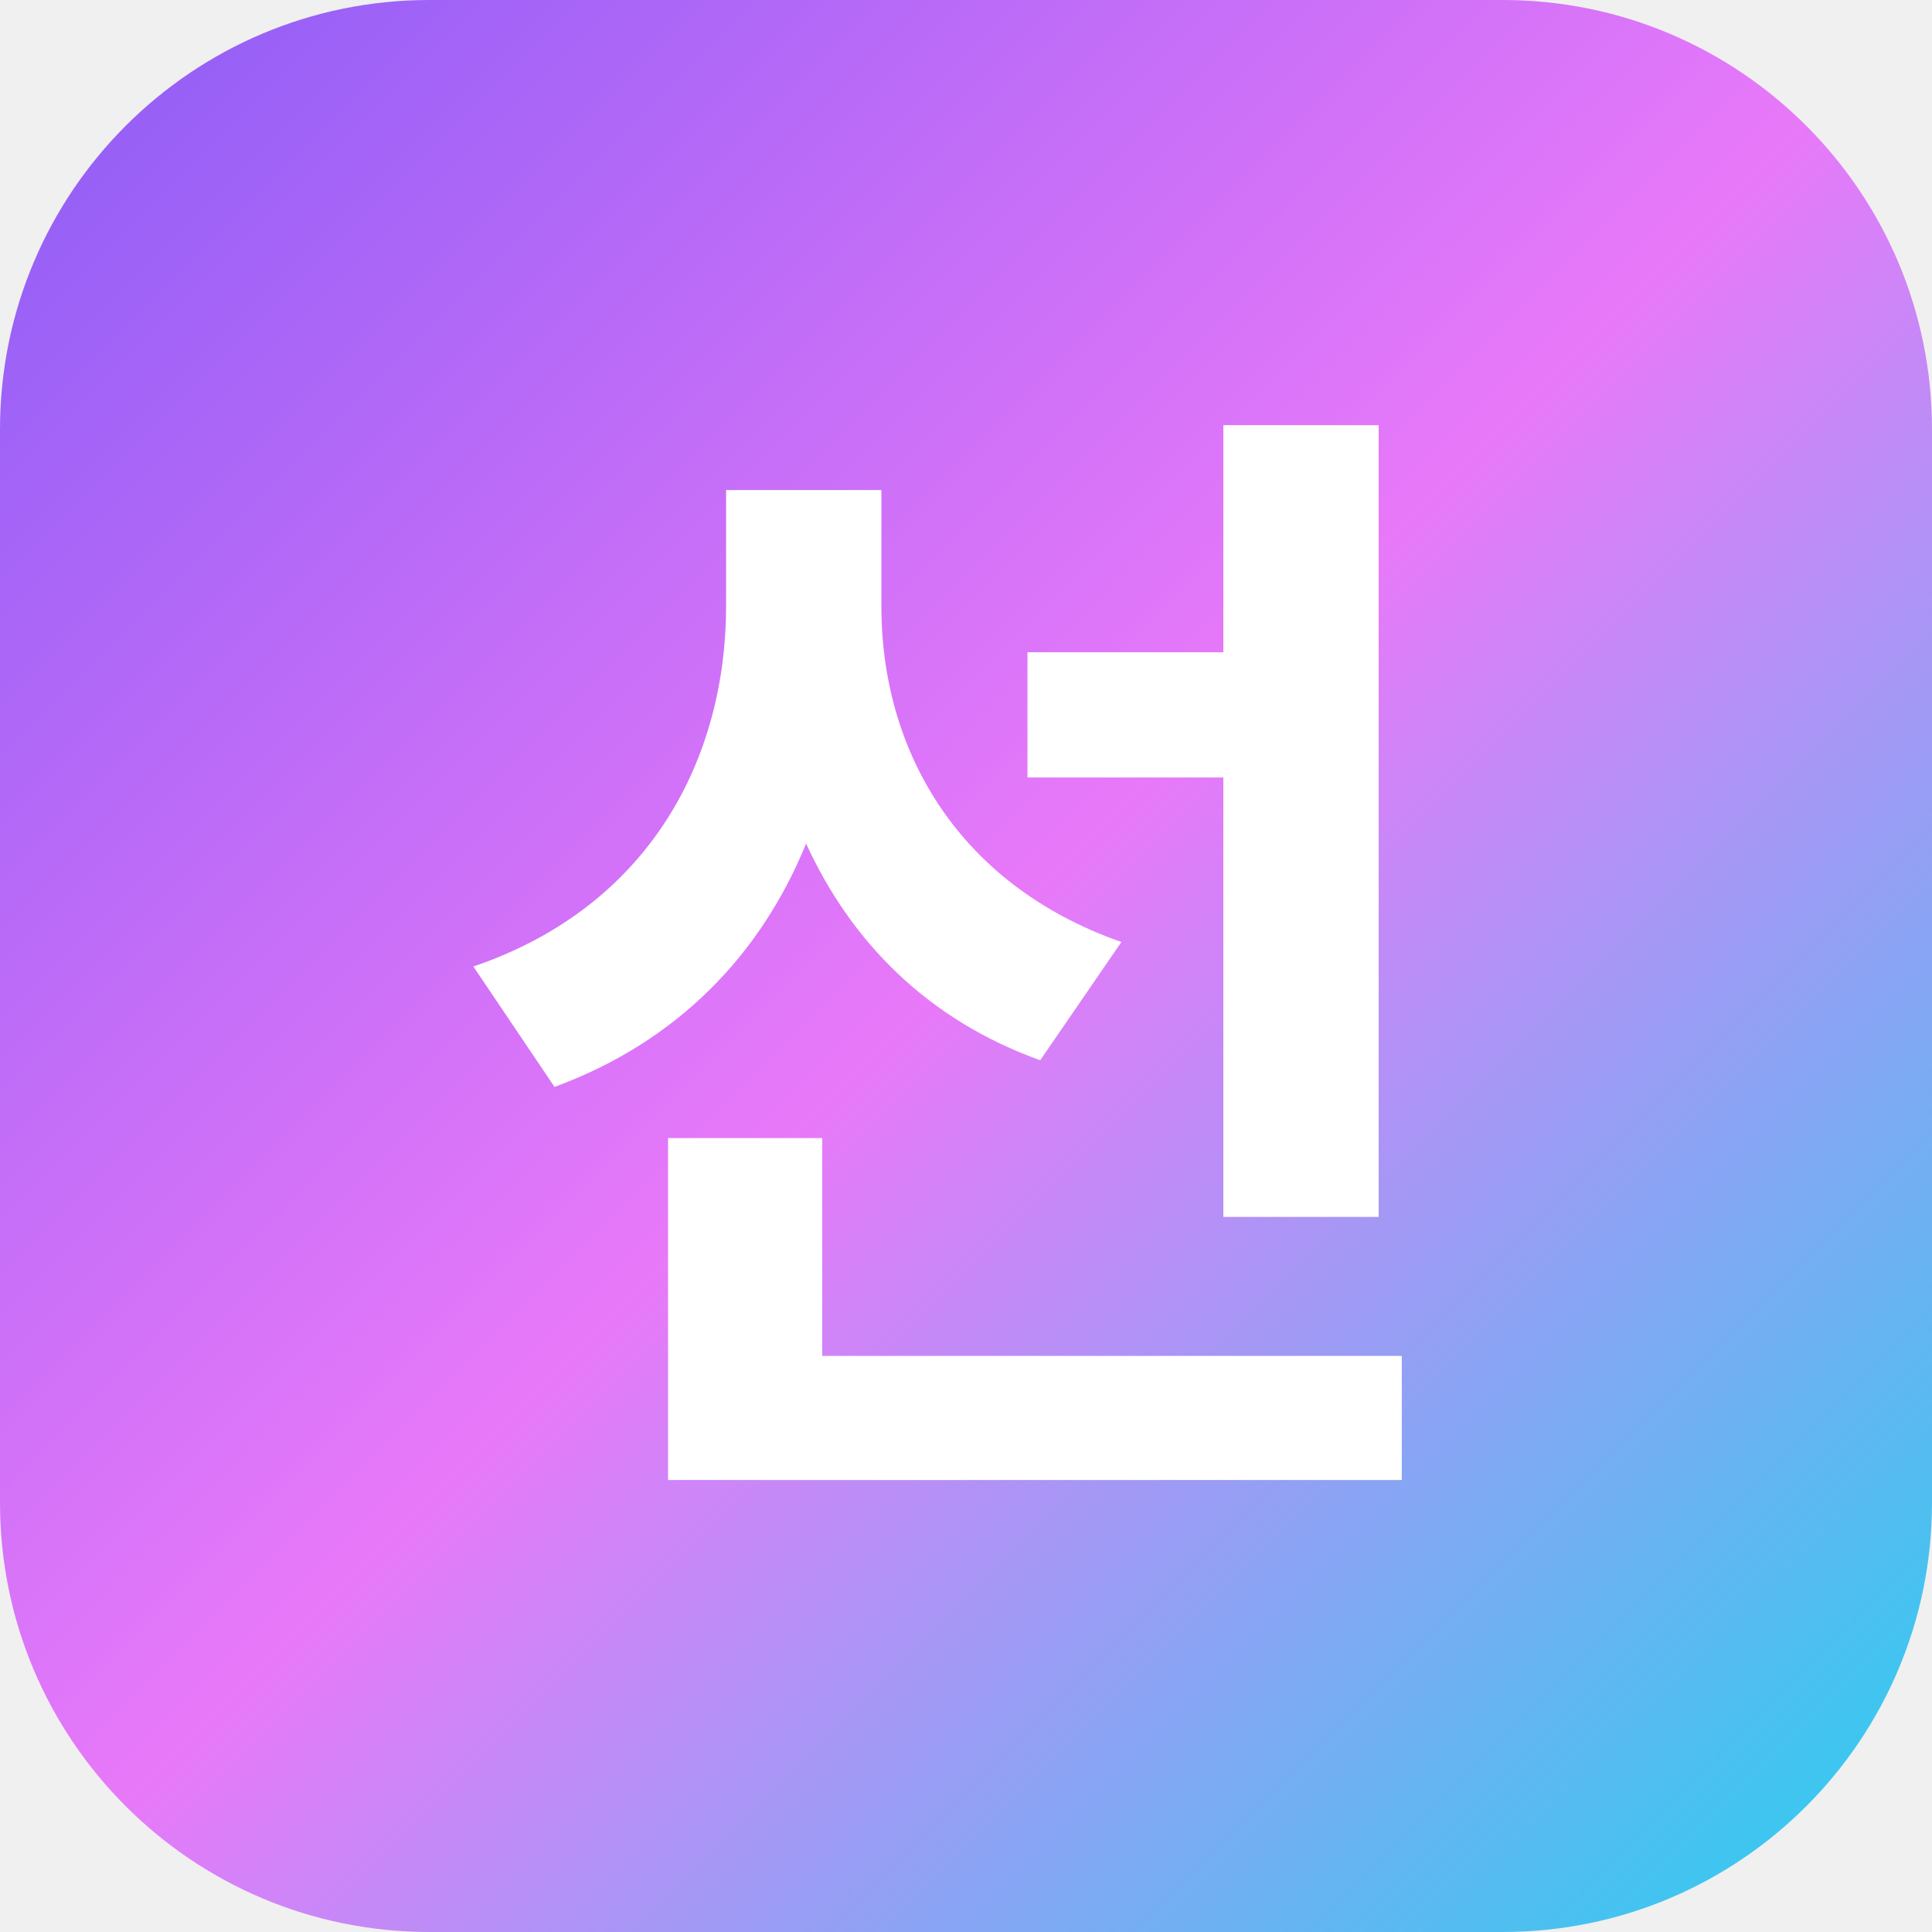
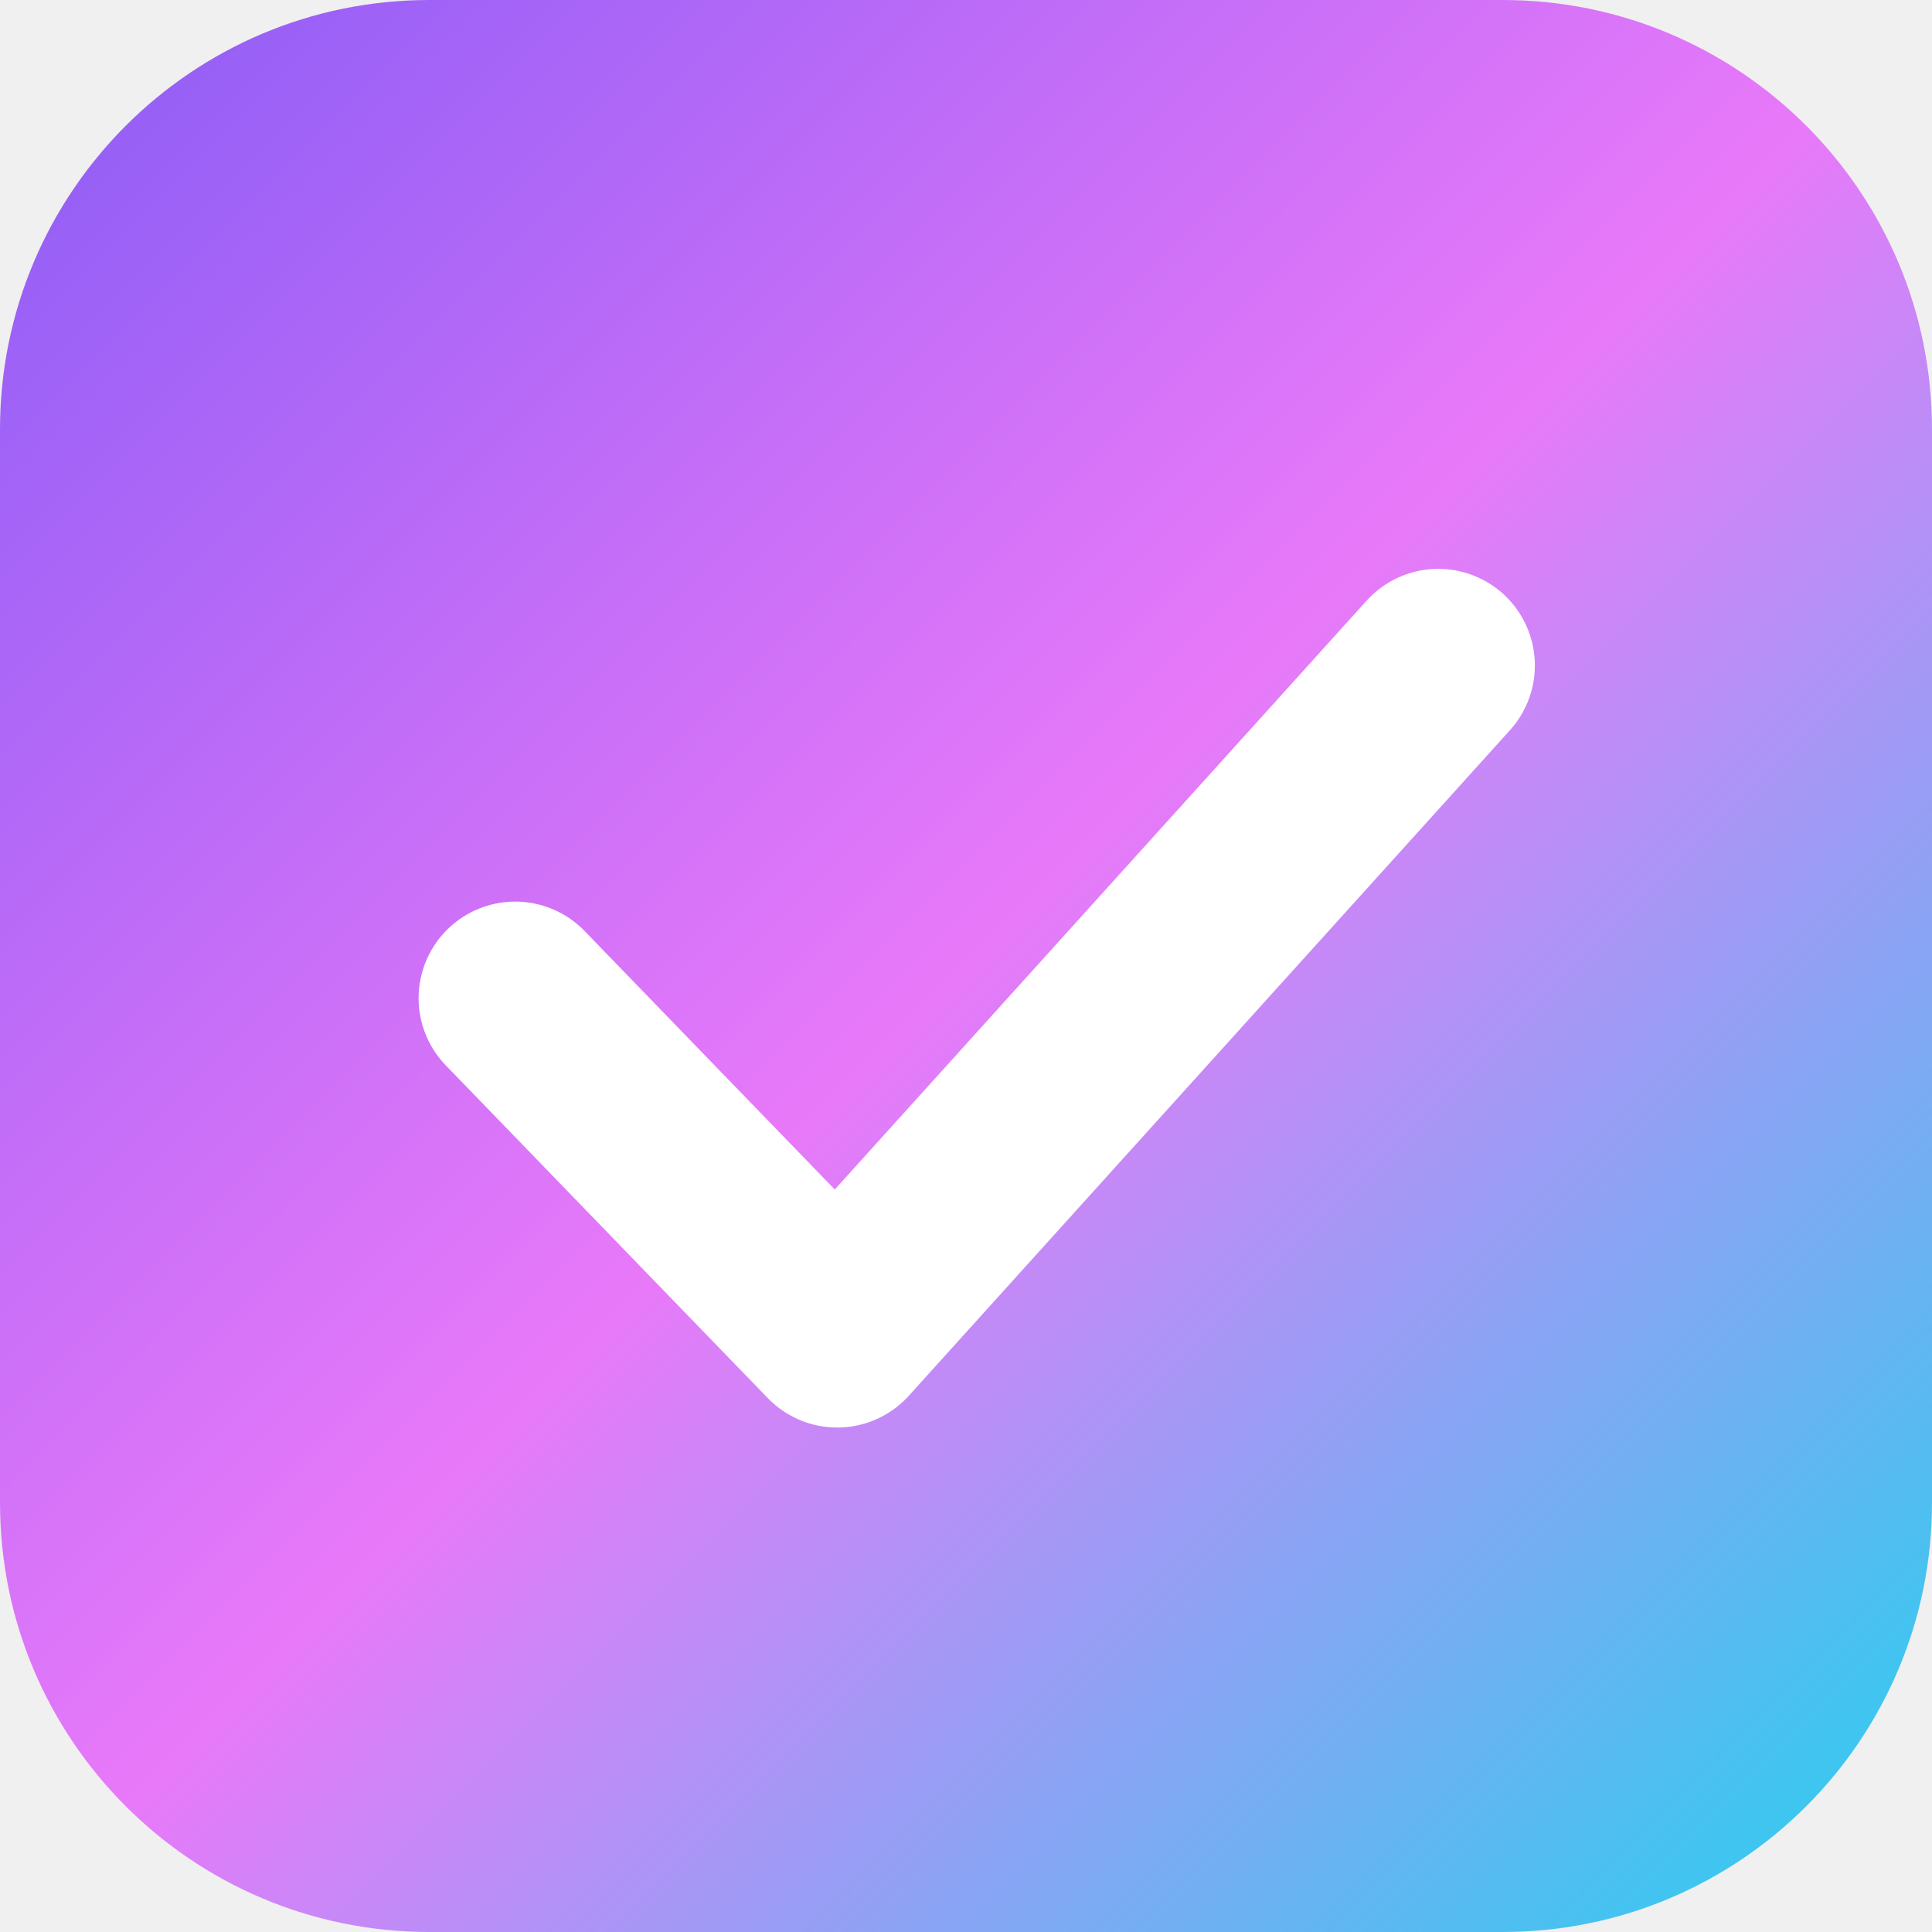
<svg xmlns="http://www.w3.org/2000/svg" width="180" height="180" viewBox="0 0 180 180">
  <defs>
    <linearGradient id="bg" x1="0" y1="0" x2="1" y2="1">
      <stop offset="0%" stop-color="#8b5cf6" />
      <stop offset="50%" stop-color="#e879f9" />
      <stop offset="100%" stop-color="#22d3ee" />
    </linearGradient>
  </defs>
  <rect width="180" height="180" rx="40" fill="url(#bg)" />
-   <text x="90" y="130" font-family="Pretendard, -apple-system, system-ui, 'Apple SD Gothic Neo', sans-serif" font-size="108" font-weight="800" text-anchor="middle" fill="#ffffff">선</text>
+   <path d="M48 93 L78 124 L134 62" stroke="#ffffff" stroke-width="18" stroke-linecap="round" stroke-linejoin="round" fill="none" />
</svg>
